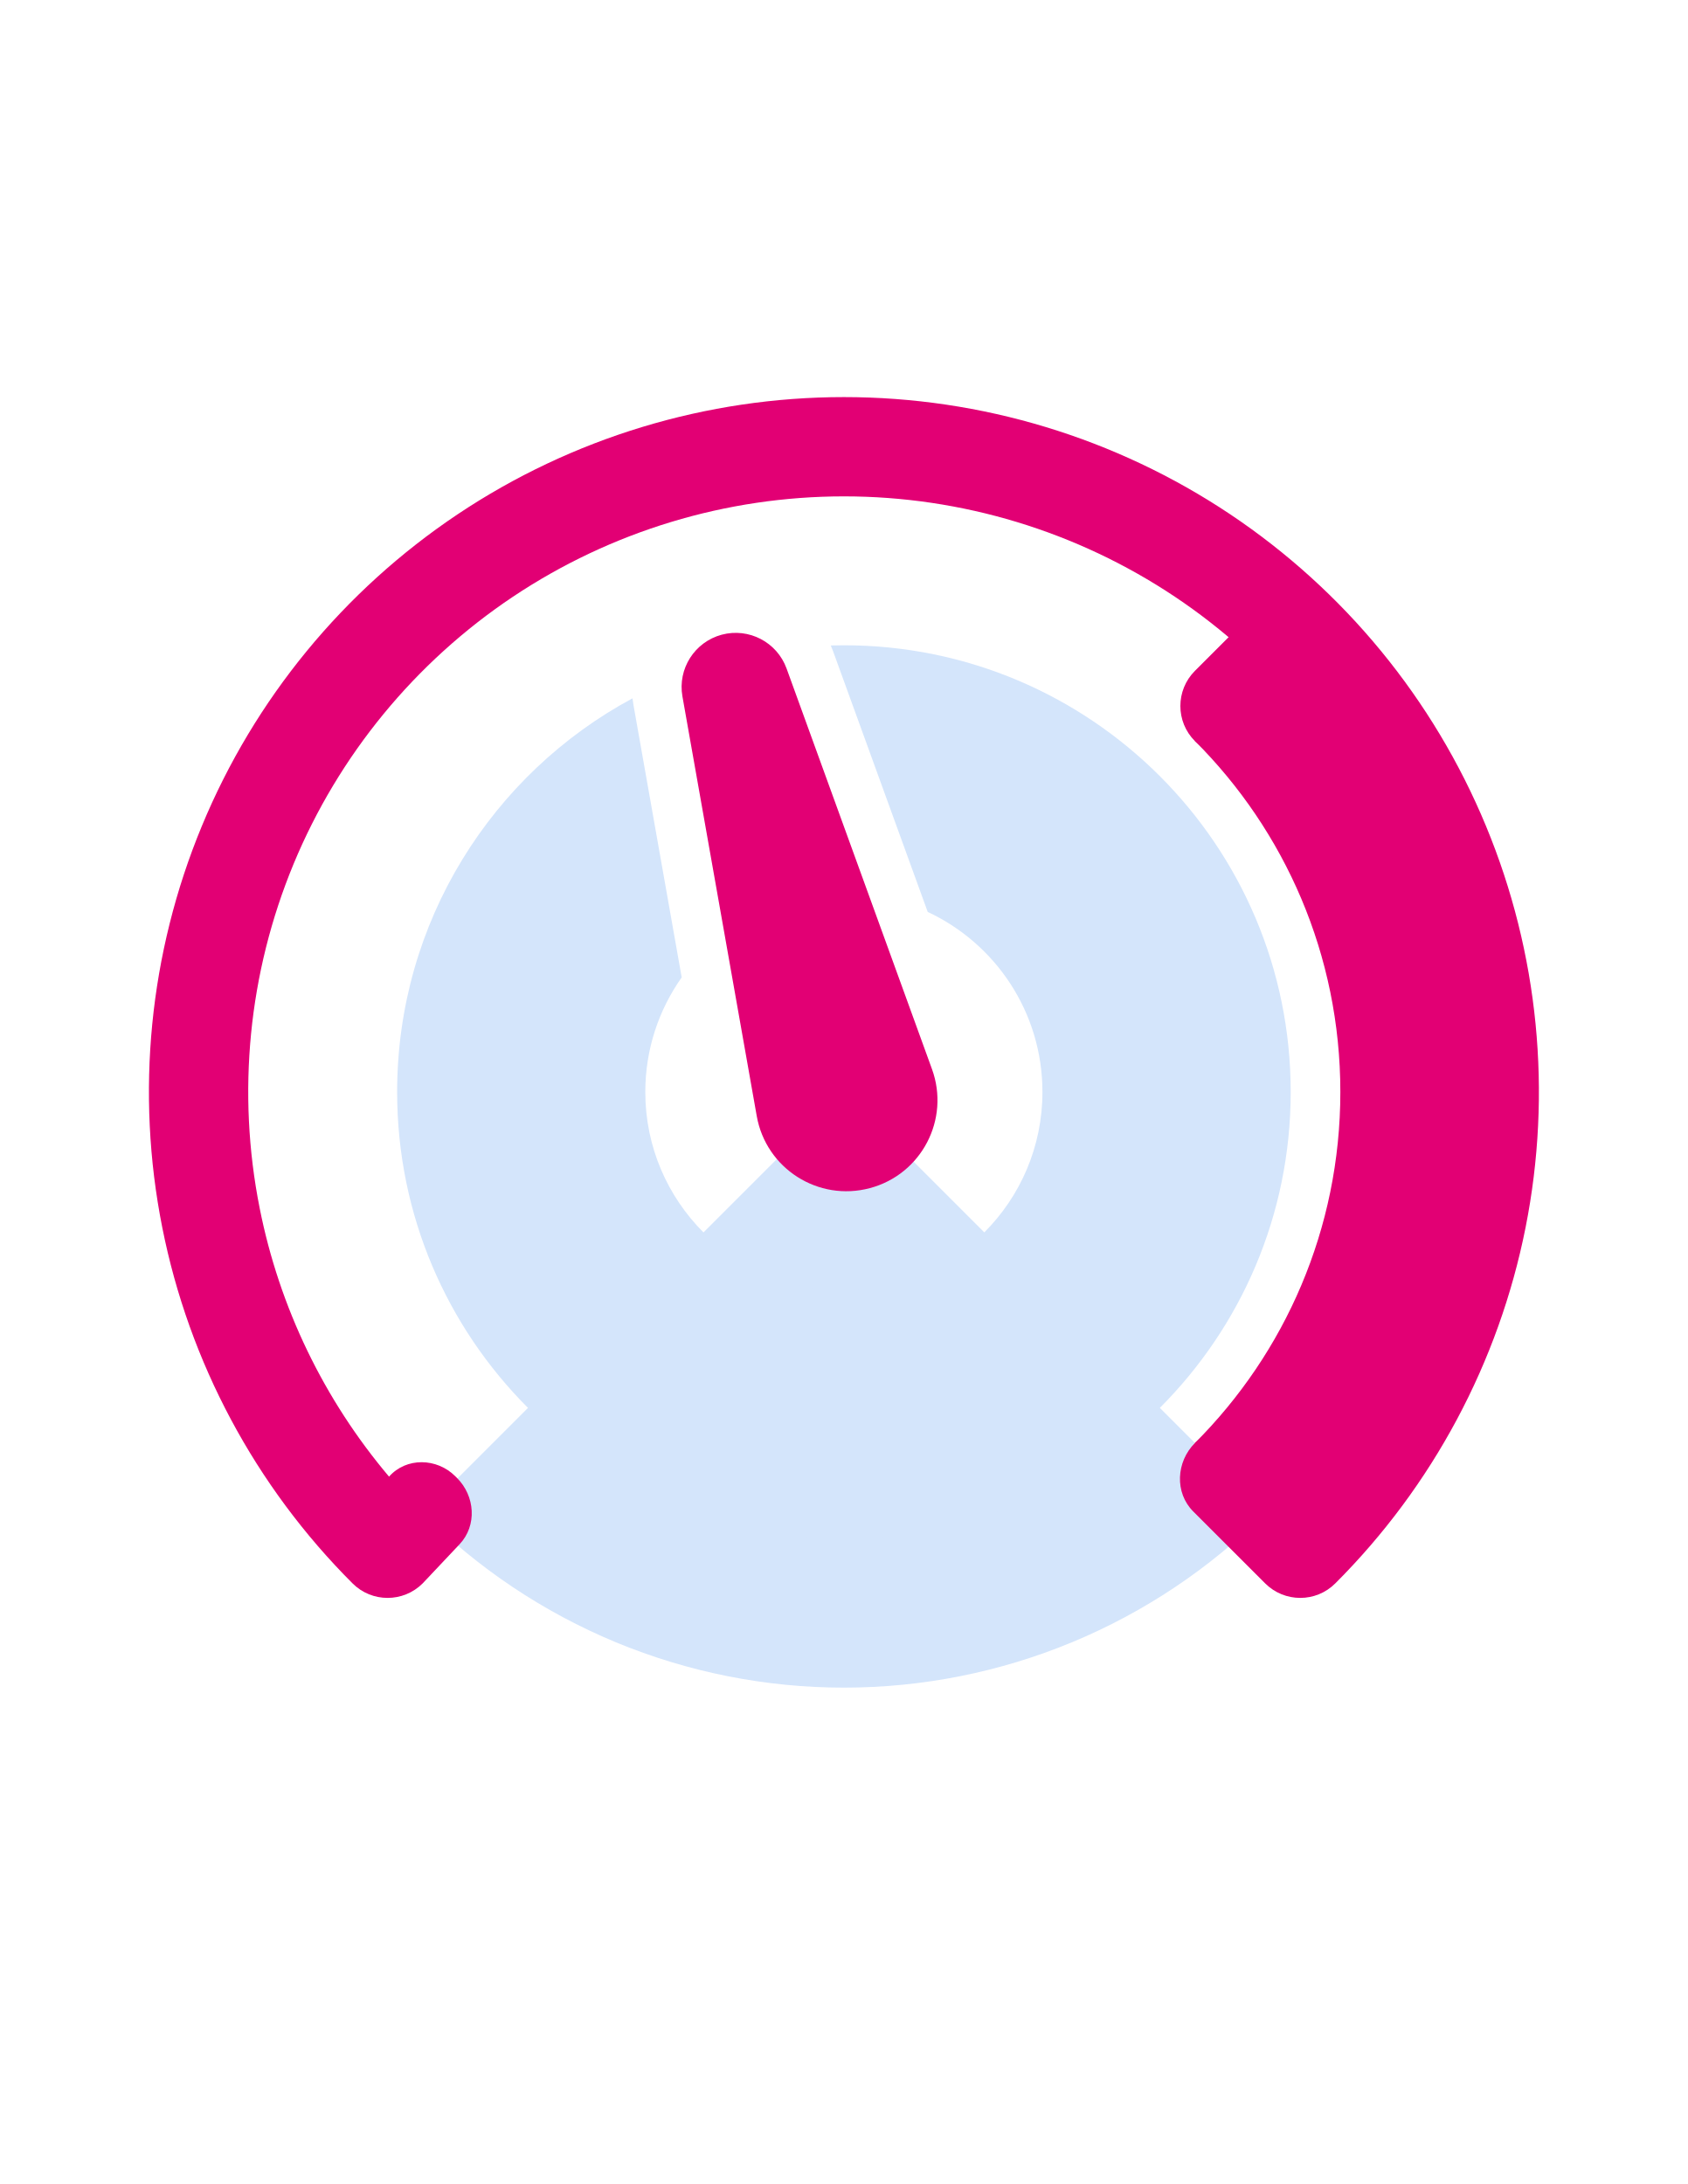
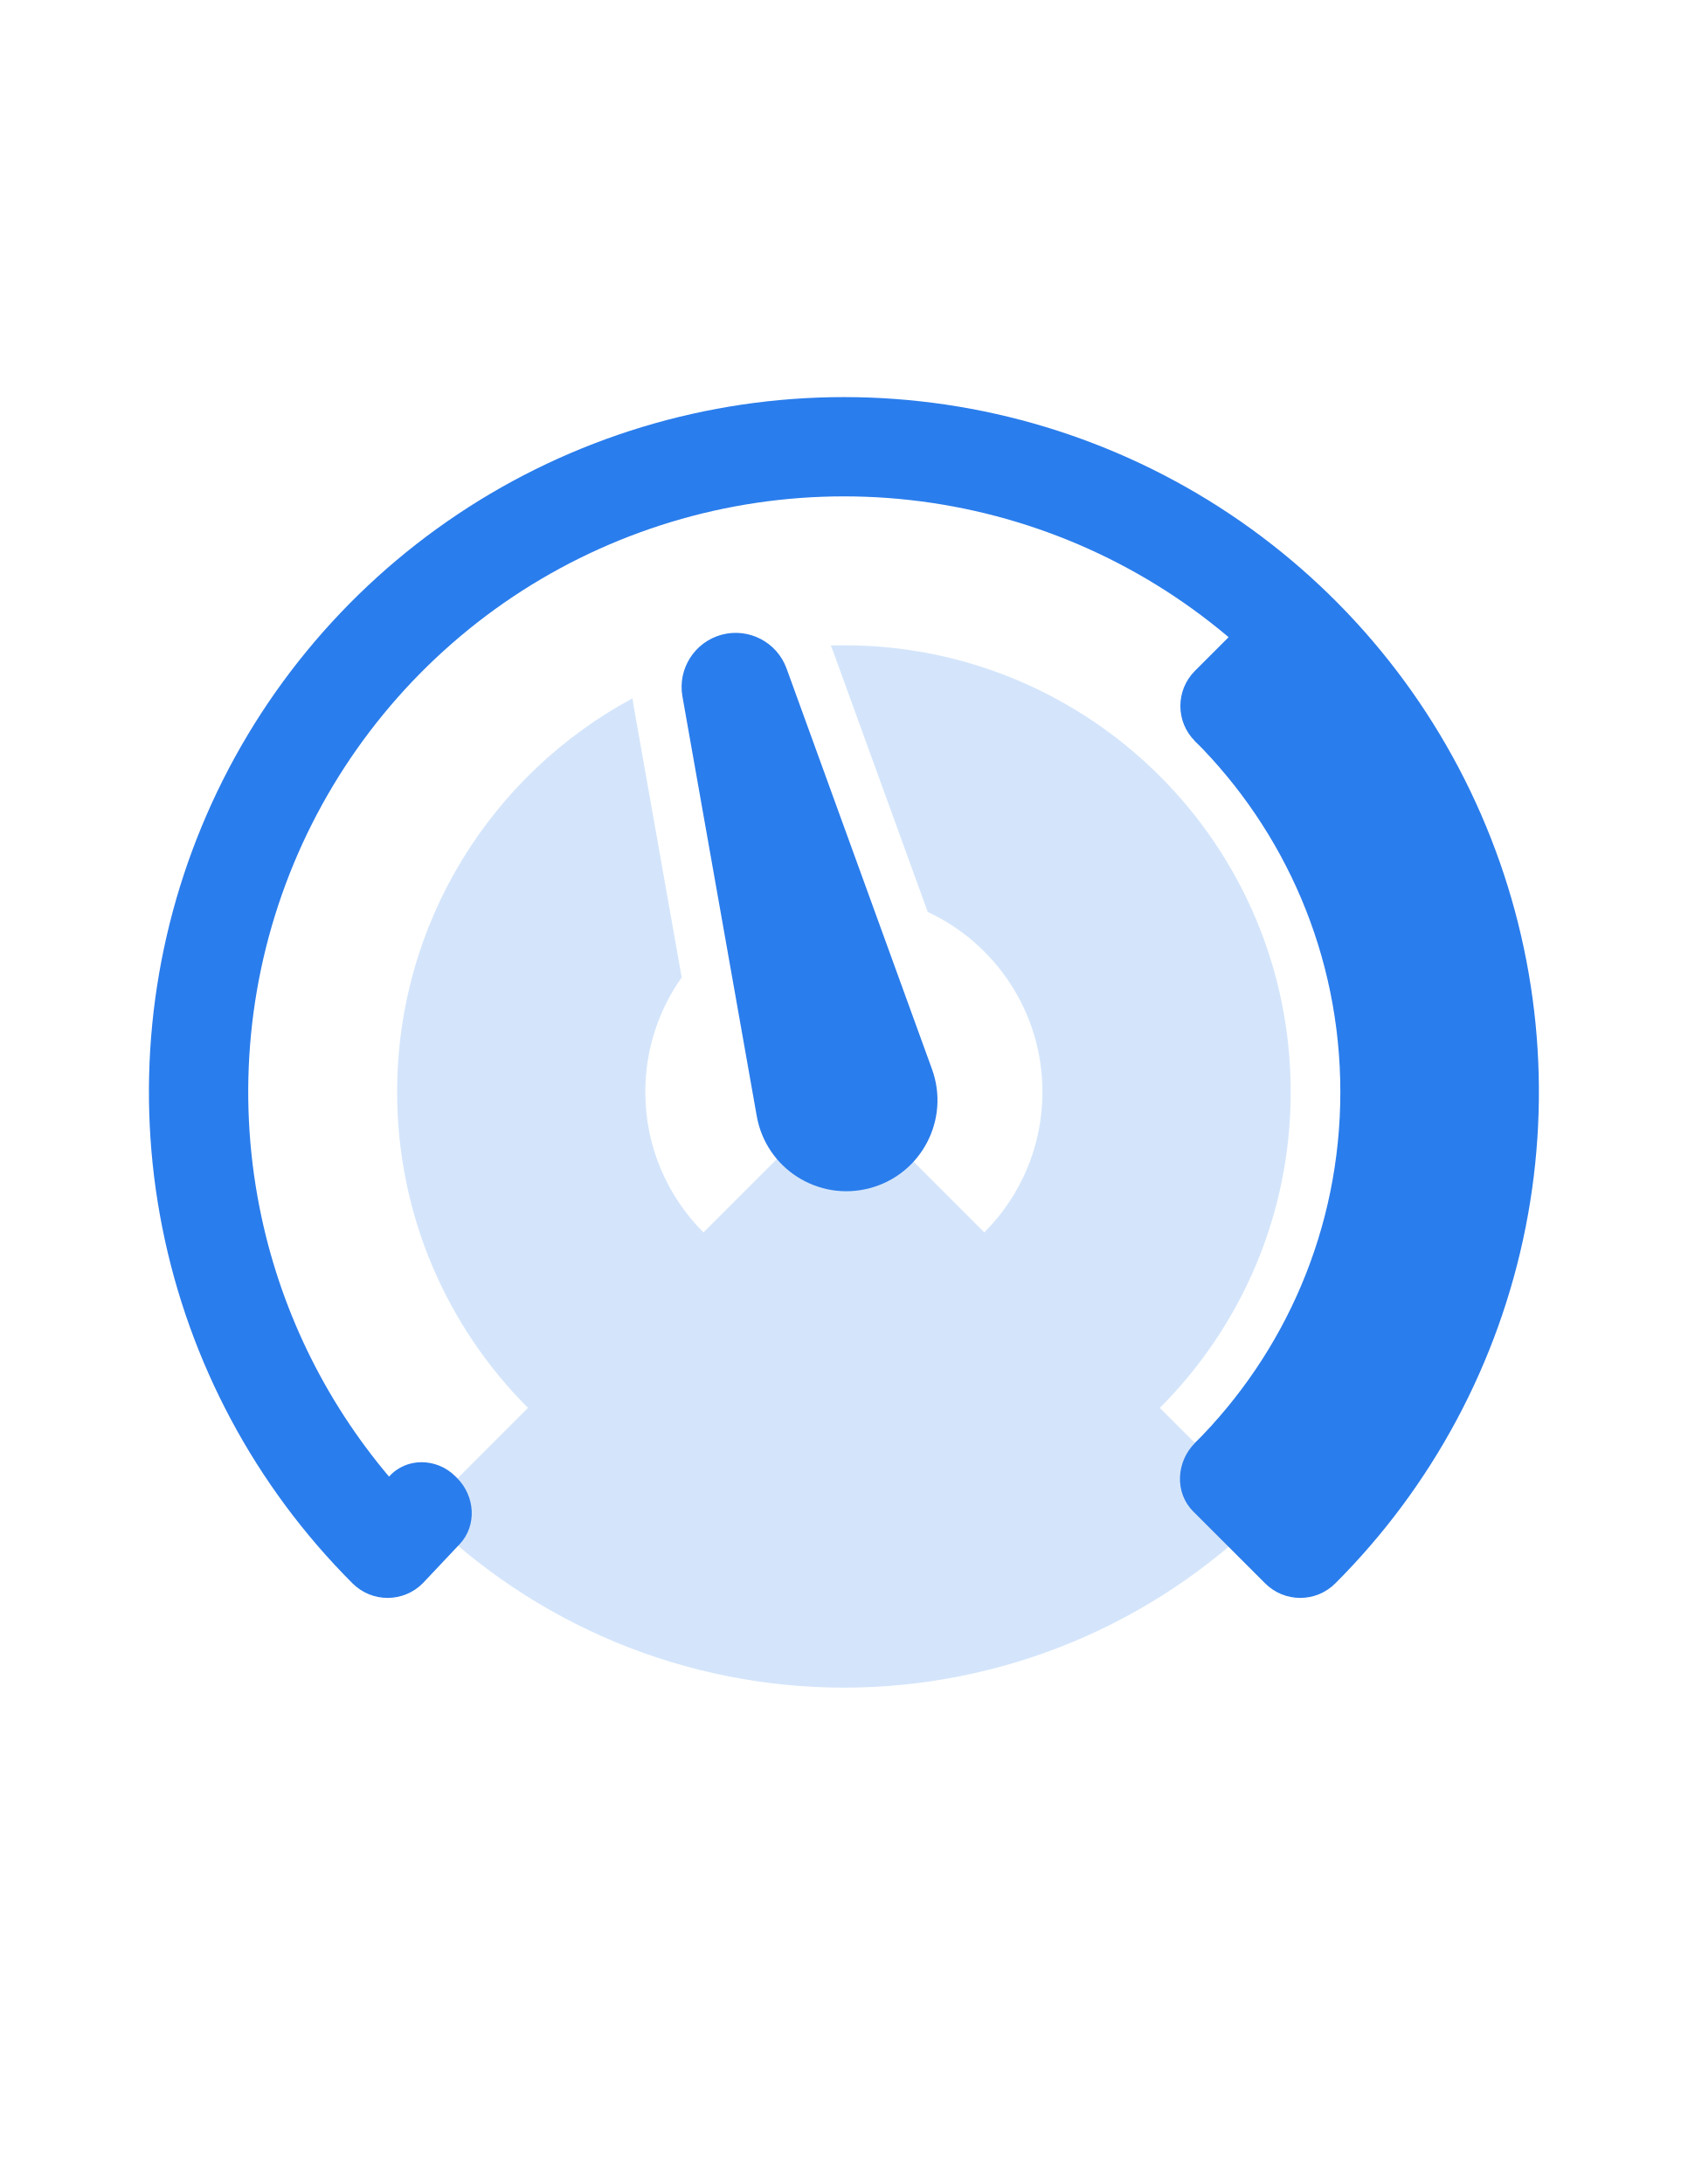
<svg xmlns="http://www.w3.org/2000/svg" width="34" height="44" viewBox="0 0 34 44" fill="none">
  <path d="M25.485 30.485C24.371 31.6 23.048 32.483 21.592 33.087C20.136 33.69 18.576 34 17 34C15.424 34 13.864 33.69 12.408 33.087C10.952 32.483 9.629 31.6 8.515 30.485L17 22L25.485 30.485Z" fill="#D4E5FB" />
-   <path fill-rule="evenodd" clip-rule="evenodd" d="M27 22C27 24.761 25.881 27.261 24.071 29.071L26.193 31.192C27.4 29.985 28.357 28.552 29.011 26.975C29.664 25.398 30 23.707 30 22C30 20.293 29.664 18.602 29.011 17.025C28.357 15.448 27.4 14.015 26.192 12.808L24.071 14.929C25.881 16.738 27 19.238 27 22Z" fill="#e20074" />
-   <path fill-rule="evenodd" clip-rule="evenodd" d="M29.934 16.642C28.875 14.084 27.08 11.898 24.778 10.359C22.476 8.821 19.769 8 17 8C14.231 8 11.524 8.821 9.222 10.359C6.92 11.898 5.125 14.084 4.066 16.642C3.006 19.201 2.729 22.015 3.269 24.731C3.809 27.447 5.143 29.942 7.101 31.899V31.899C7.491 32.29 8.124 32.29 8.515 31.899V31.899L9.259 31.11C9.613 30.734 9.571 30.138 9.204 29.774C9.193 29.763 9.182 29.752 9.171 29.741C8.8 29.37 8.185 29.356 7.837 29.749V29.749C6.528 28.2 5.628 26.341 5.231 24.341C4.768 22.013 5.005 19.601 5.913 17.408C6.822 15.215 8.36 13.341 10.333 12.022C12.307 10.704 14.627 10 17 10C19.373 10 21.694 10.704 23.667 12.022C25.64 13.341 27.178 15.215 28.087 17.408C28.995 19.601 29.233 22.013 28.769 24.341C28.372 26.341 27.472 28.2 26.163 29.749L25.451 29.037C25.072 28.658 24.45 28.692 24.071 29.071V29.071C23.692 29.45 23.658 30.072 24.037 30.451L25.485 31.899V31.899C25.876 32.29 26.509 32.29 26.899 31.899V31.899C28.857 29.942 30.191 27.447 30.731 24.731C31.271 22.015 30.994 19.201 29.934 16.642Z" fill="#e20074" />
-   <path d="M13.747 14.031C13.648 13.474 13.992 12.934 14.538 12.787V12.787C15.085 12.641 15.652 12.937 15.845 13.469L18.774 21.539C19.141 22.55 18.564 23.658 17.525 23.936V23.936C16.486 24.215 15.431 23.544 15.244 22.485L13.747 14.031Z" fill="#e20074" />
+   <path fill-rule="evenodd" clip-rule="evenodd" d="M27 22C27 24.761 25.881 27.261 24.071 29.071L26.193 31.192C27.4 29.985 28.357 28.552 29.011 26.975C29.664 25.398 30 23.707 30 22C30 20.293 29.664 18.602 29.011 17.025C28.357 15.448 27.4 14.015 26.192 12.808L24.071 14.929C25.881 16.738 27 19.238 27 22Z" fill="#2A7DEC" />
+   <path fill-rule="evenodd" clip-rule="evenodd" d="M29.934 16.642C28.875 14.084 27.08 11.898 24.778 10.359C22.476 8.821 19.769 8 17 8C14.231 8 11.524 8.821 9.222 10.359C6.92 11.898 5.125 14.084 4.066 16.642C3.006 19.201 2.729 22.015 3.269 24.731C3.809 27.447 5.143 29.942 7.101 31.899V31.899C7.491 32.29 8.124 32.29 8.515 31.899V31.899L9.259 31.11C9.613 30.734 9.571 30.138 9.204 29.774C9.193 29.763 9.182 29.752 9.171 29.741C8.8 29.37 8.185 29.356 7.837 29.749V29.749C6.528 28.2 5.628 26.341 5.231 24.341C4.768 22.013 5.005 19.601 5.913 17.408C6.822 15.215 8.36 13.341 10.333 12.022C12.307 10.704 14.627 10 17 10C19.373 10 21.694 10.704 23.667 12.022C25.64 13.341 27.178 15.215 28.087 17.408C28.995 19.601 29.233 22.013 28.769 24.341C28.372 26.341 27.472 28.2 26.163 29.749L25.451 29.037C25.072 28.658 24.45 28.692 24.071 29.071V29.071C23.692 29.45 23.658 30.072 24.037 30.451L25.485 31.899V31.899C25.876 32.29 26.509 32.29 26.899 31.899V31.899C28.857 29.942 30.191 27.447 30.731 24.731C31.271 22.015 30.994 19.201 29.934 16.642Z" fill="#2A7DEC" />
+   <path d="M13.747 14.031C13.648 13.474 13.992 12.934 14.538 12.787V12.787C15.085 12.641 15.652 12.937 15.845 13.469L18.774 21.539C19.141 22.55 18.564 23.658 17.525 23.936V23.936C16.486 24.215 15.431 23.544 15.244 22.485L13.747 14.031Z" fill="#2A7DEC" />
  <path fill-rule="evenodd" clip-rule="evenodd" d="M16.784 13.127L18.688 18.372C20.053 19.009 20.999 20.394 20.999 22C20.999 24.209 19.209 26 16.999 26C14.79 26 12.999 24.209 12.999 22C12.999 21.14 13.271 20.344 13.732 19.691L12.761 14.205C12.753 14.16 12.746 14.114 12.741 14.069C9.918 15.588 8 18.57 8 22C8 26.971 12.029 31 17 31C21.97 31 26 26.971 26 22C26 17.029 21.97 13 17 13C16.911 13 16.823 13.001 16.735 13.004C16.752 13.044 16.769 13.085 16.784 13.127Z" fill="#D4E5FB" />
-   <path d="M24.07 14.93C23.68 14.54 23.68 13.907 24.07 13.516L25.294 12.292C25.685 11.902 26.318 11.902 26.709 12.292V12.292C27.099 12.683 27.099 13.316 26.709 13.706L25.485 14.93C25.094 15.321 24.461 15.321 24.07 14.93V14.93Z" fill="#e20074" />
+   <path d="M24.07 14.93C23.68 14.54 23.68 13.907 24.07 13.516L25.294 12.292C25.685 11.902 26.318 11.902 26.709 12.292V12.292C27.099 12.683 27.099 13.316 26.709 13.706L25.485 14.93C25.094 15.321 24.461 15.321 24.07 14.93V14.93Z" fill="#2A7DEC" />
</svg>
